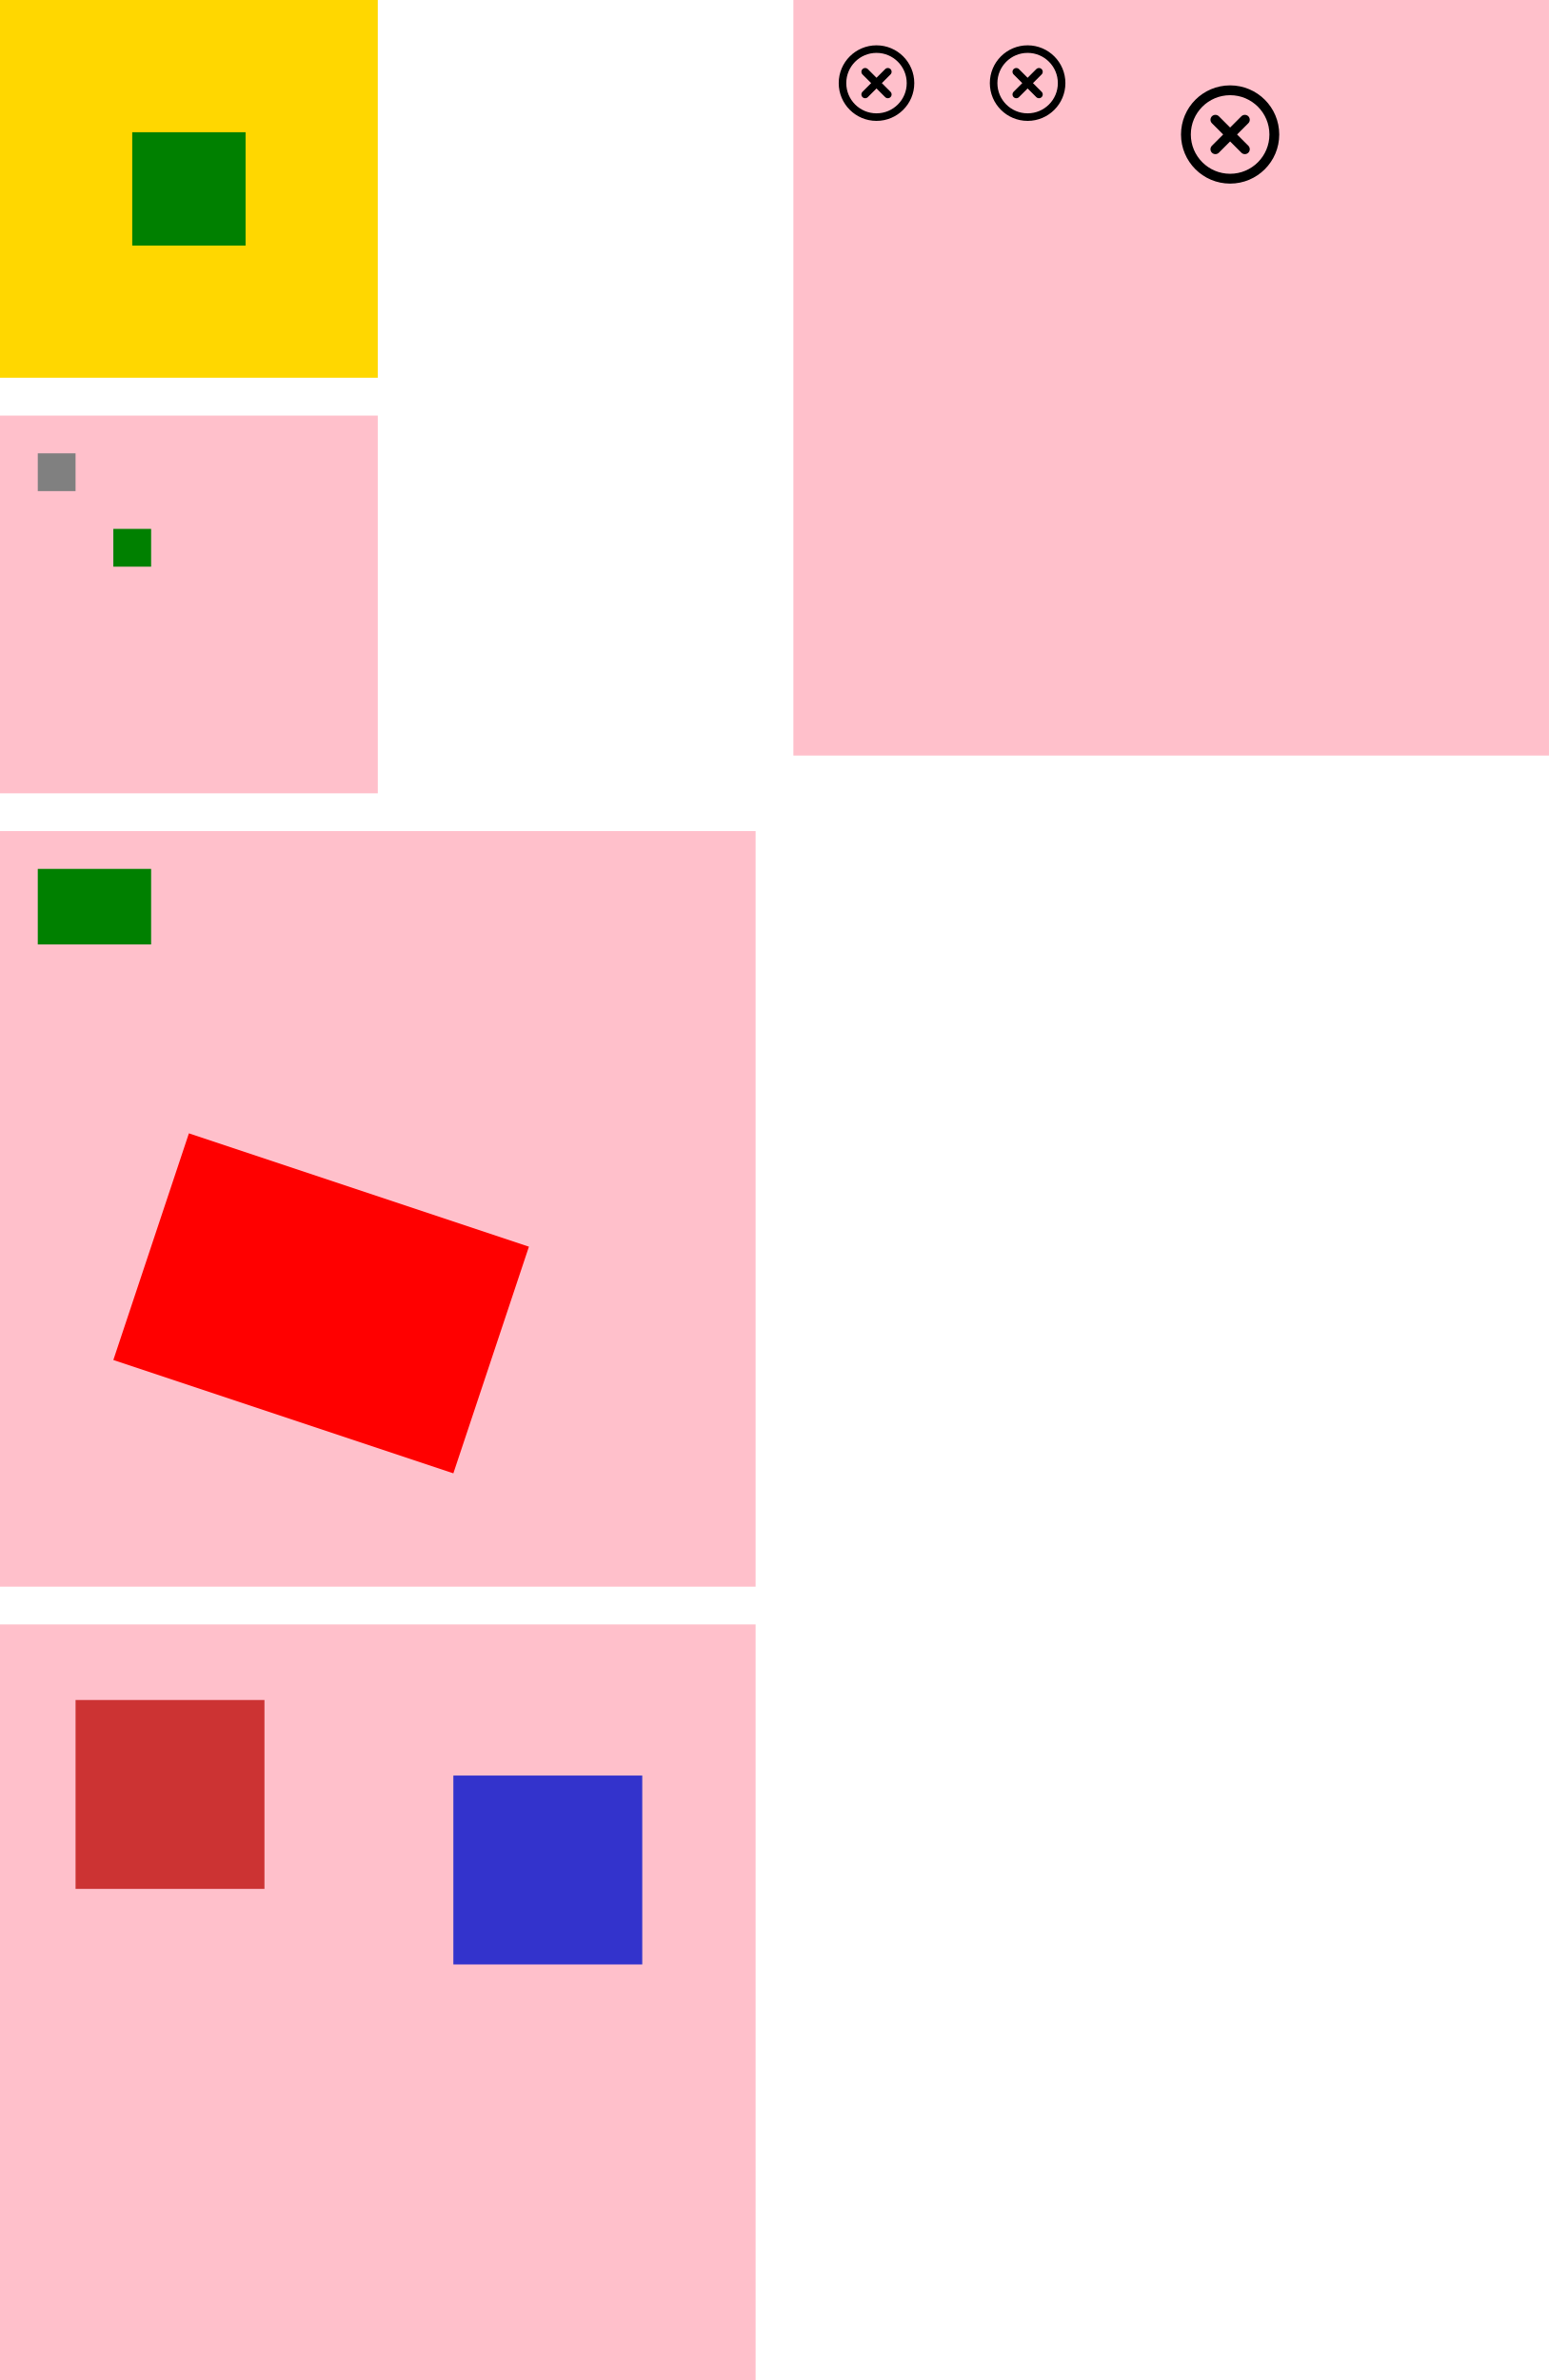
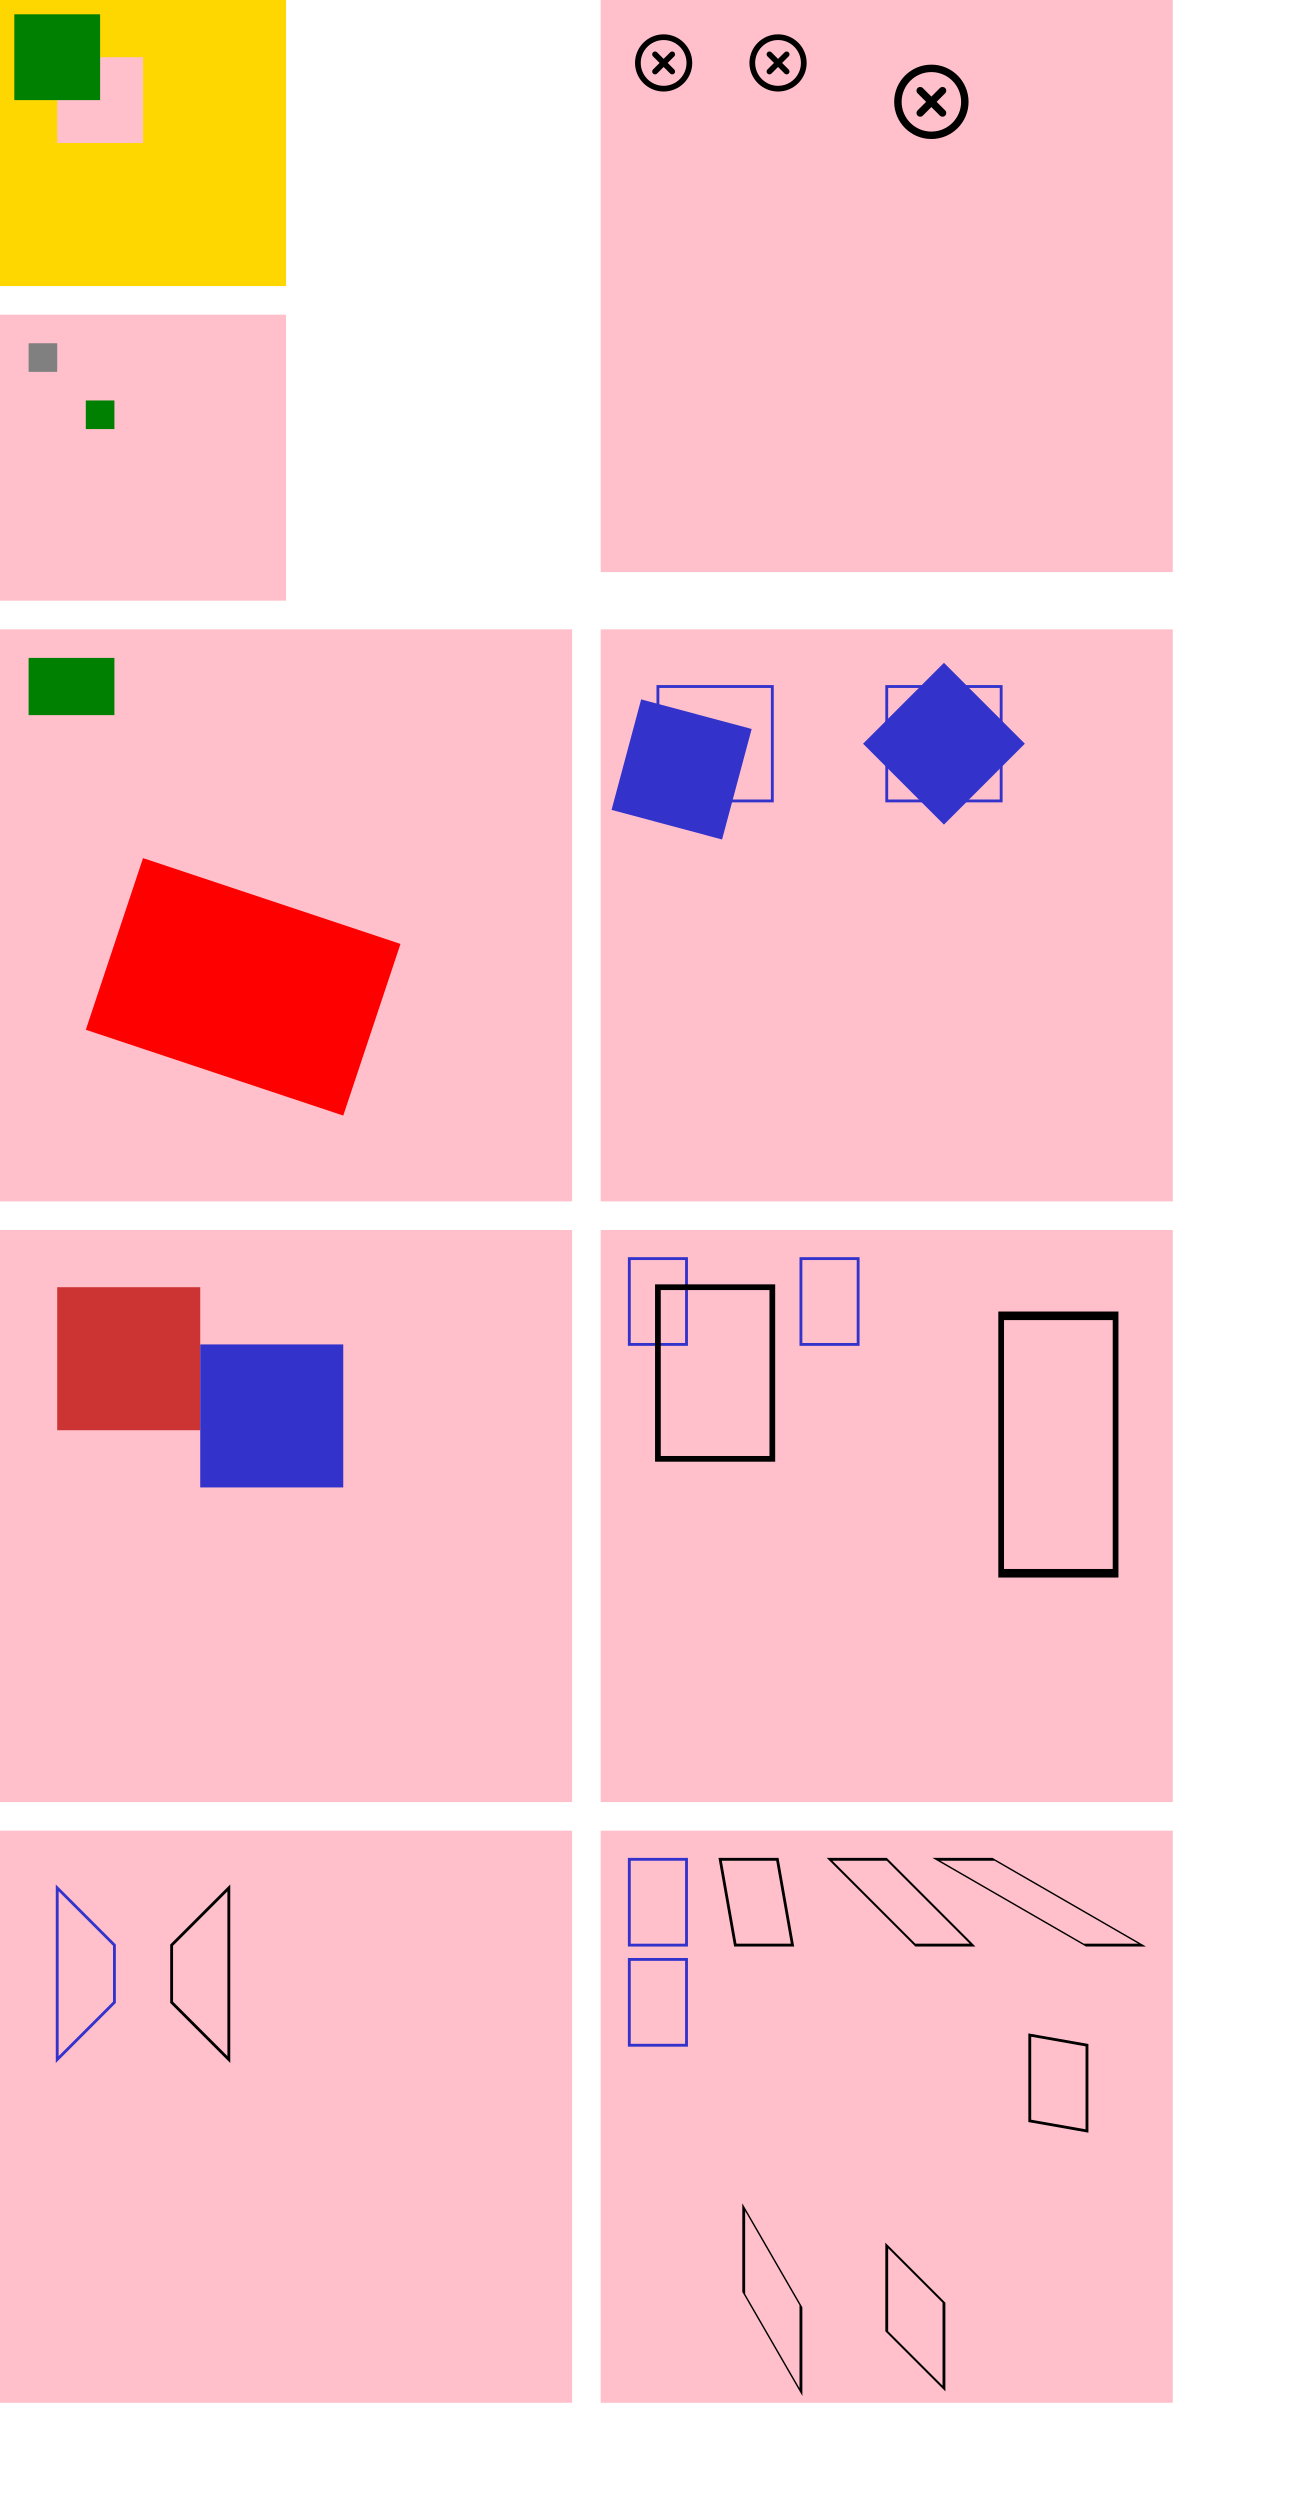
<svg xmlns="http://www.w3.org/2000/svg">
  <svg width="100" height="100" viewBox="0 0 100 100">
    <rect width="100%" height="100%" fill="gold" />
-     <rect width="30" height="30" x="50%" y="50%" transform="translate(-15,-15)" fill="green" />
+     <rect width="30" height="30" x="20" y="20" fill="pink" />
+     <rect width="30" height="30" x="20" y="20" transform="translate(-15,-15)" fill="green" />
  </svg>
  <svg y="110" width="100" height="100" viewBox="0 0 100 100">
    <rect width="100%" height="100%" fill="pink" />
    <rect x="10" y="10" width="10" height="10" fill="gray" />
    <rect x="10" y="10" width="10" height="10" fill="green" transform="translate(20,20)" />
  </svg>
  <svg y="220" width="200" height="200" viewBox="0 0 200 200">
    <rect width="100%" height="100%" fill="pink" />
    <rect x="10" y="10" width="30" height="20" fill="green" />
    <rect x="10" y="10" width="30" height="20" fill="red" transform="matrix(3 1 -1 3 30 40)" />
  </svg>
  <svg y="430" width="200" height="200">
    <rect width="100%" height="100%" fill="pink" />
    <rect x="20" y="20" width="50" height="50" style="fill: #cc3333" />
-     <rect x="20" y="20" width="50" height="50" style="fill: #3333cc" transform="matrix(1,0,0,1,100,20)" />
+     <rect x="20" y="20" width="50" height="50" style="fill: #3333cc" transform="matrix(1,0,0,1,50,20)" />
  </svg>
  <svg x="210" width="200" height="200">
    <rect width="100%" height="100%" fill="pink" />
    <svg x="10" y="10" width="48" height="48">
      <g>
        <path fill="none" viewBox="0 0 24 24" d="M15 9L9 15M15 15L9 9M12 21C16.971 21 21 16.971 21 12C21 7.029 16.971 3 12 3C7.029 3 3 7.029 3 12C3 16.971 7.029 21 12 21Z" stroke="#000000" stroke-width="2" stroke-linecap="round" stroke-linejoin="round" />
      </g>
    </svg>
    <g x="10" y="10" width="48" height="48" viewBox="0 0 24 24" fill="none" transform="matrix(1.3,0,0,1.3,100,20)">
      <path d="M15 9L9 15M15 15L9 9M12 21C16.971 21 21 16.971 21 12C21 7.029 16.971 3 12 3C7.029 3 3 7.029 3 12C3 16.971 7.029 21 12 21Z" stroke="#000000" stroke-width="2" stroke-linecap="round" stroke-linejoin="round" />
    </g>
    <svg x="50" y="10" width="48" height="48">
      <g>
        <path fill="none" viewBox="0 0 24 24" d="M15 9L9 15M15 15L9 9M12 21C16.971 21 21 16.971 21 12C21 7.029 16.971 3 12 3C7.029 3 3 7.029 3 12C3 16.971 7.029 21 12 21Z" stroke="#000000" stroke-width="2" stroke-linecap="round" stroke-linejoin="round" />
      </g>
    </svg>
  </svg>
+   <svg x="210" y="220" width="200" height="200">
+     <rect width="100%" height="100%" fill="pink" />
+     <rect x="20" y="20" width="40" height="40" style="stroke: #3333cc; fill:none;" />
+     <rect x="20" y="20" width="40" height="40" style="fill: #3333cc" transform="rotate(15)" />
+     <rect x="100" y="20" width="40" height="40" style="stroke: #3333cc; fill:none;" />
+     <rect x="100" y="20" width="40" height="40" style="fill: #3333cc" transform="rotate(45, 120, 40)" />
+   </svg>
+   <svg x="210" y="430" width="200" height="200">
+     <rect width="100%" height="100%" fill="pink" />
+     <rect x="10" y="10" width="20" height="30" style="stroke: #3333cc; fill:none;" />
+     <rect x="10" y="10" width="20" height="30" style="stroke: #000000; fill:none;" transform="scale(2)" />
+     <rect x="70" y="10" width="20" height="30" style="stroke: #3333cc; fill:none;" />
+     <rect x="70" y="10" width="20" height="30" style="stroke: #000000; fill:none;" transform="scale(2,3)" />
+   </svg>
+   <svg x="0" y="640" width="200" height="200">
+     <rect width="100%" height="100%" fill="pink" />
+     <path d="M20,20 l20,20 l0,20 l-20,20 Z" style="stroke: #3333cc; fill:none;" />
+     <path d="M20,20 l20,20 l0,20 l-20,20 Z" style="stroke: #000000; fill:none;" transform="translate(100, 0) scale(-1, 1) " />
+   </svg>
+   <svg x="210" y="640" width="200" height="200">
+     <rect width="100%" height="100%" fill="pink" />
+     <rect x="10" y="10" width="20" height="30" style="stroke: #3333cc; fill:none;" />
+     <rect x="40" y="10" width="20" height="30" style="stroke: #000000; fill:none;" transform="skewX(10)" />
+     <rect x="70" y="10" width="20" height="30" style="stroke: #000000; fill:none;" transform="skewX(45)" />
+     <rect x="100" y="10" width="20" height="30" style="stroke: #000000; fill:none;" transform="skewX(60)" />
+     <rect x="10" y="45" width="20" height="30" style="stroke: #3333cc; fill:none;" />
+     <rect x="50" y="45" width="20" height="30" style="stroke: #000000; fill:none;" transform="skewY(60)" />
+     <rect x="100" y="45" width="20" height="30" style="stroke: #000000; fill:none;" transform="skewY(45)" />
+     <rect x="150" y="45" width="20" height="30" style="stroke: #000000; fill:none;" transform="skewY(10)" />
+   </svg>
</svg>
